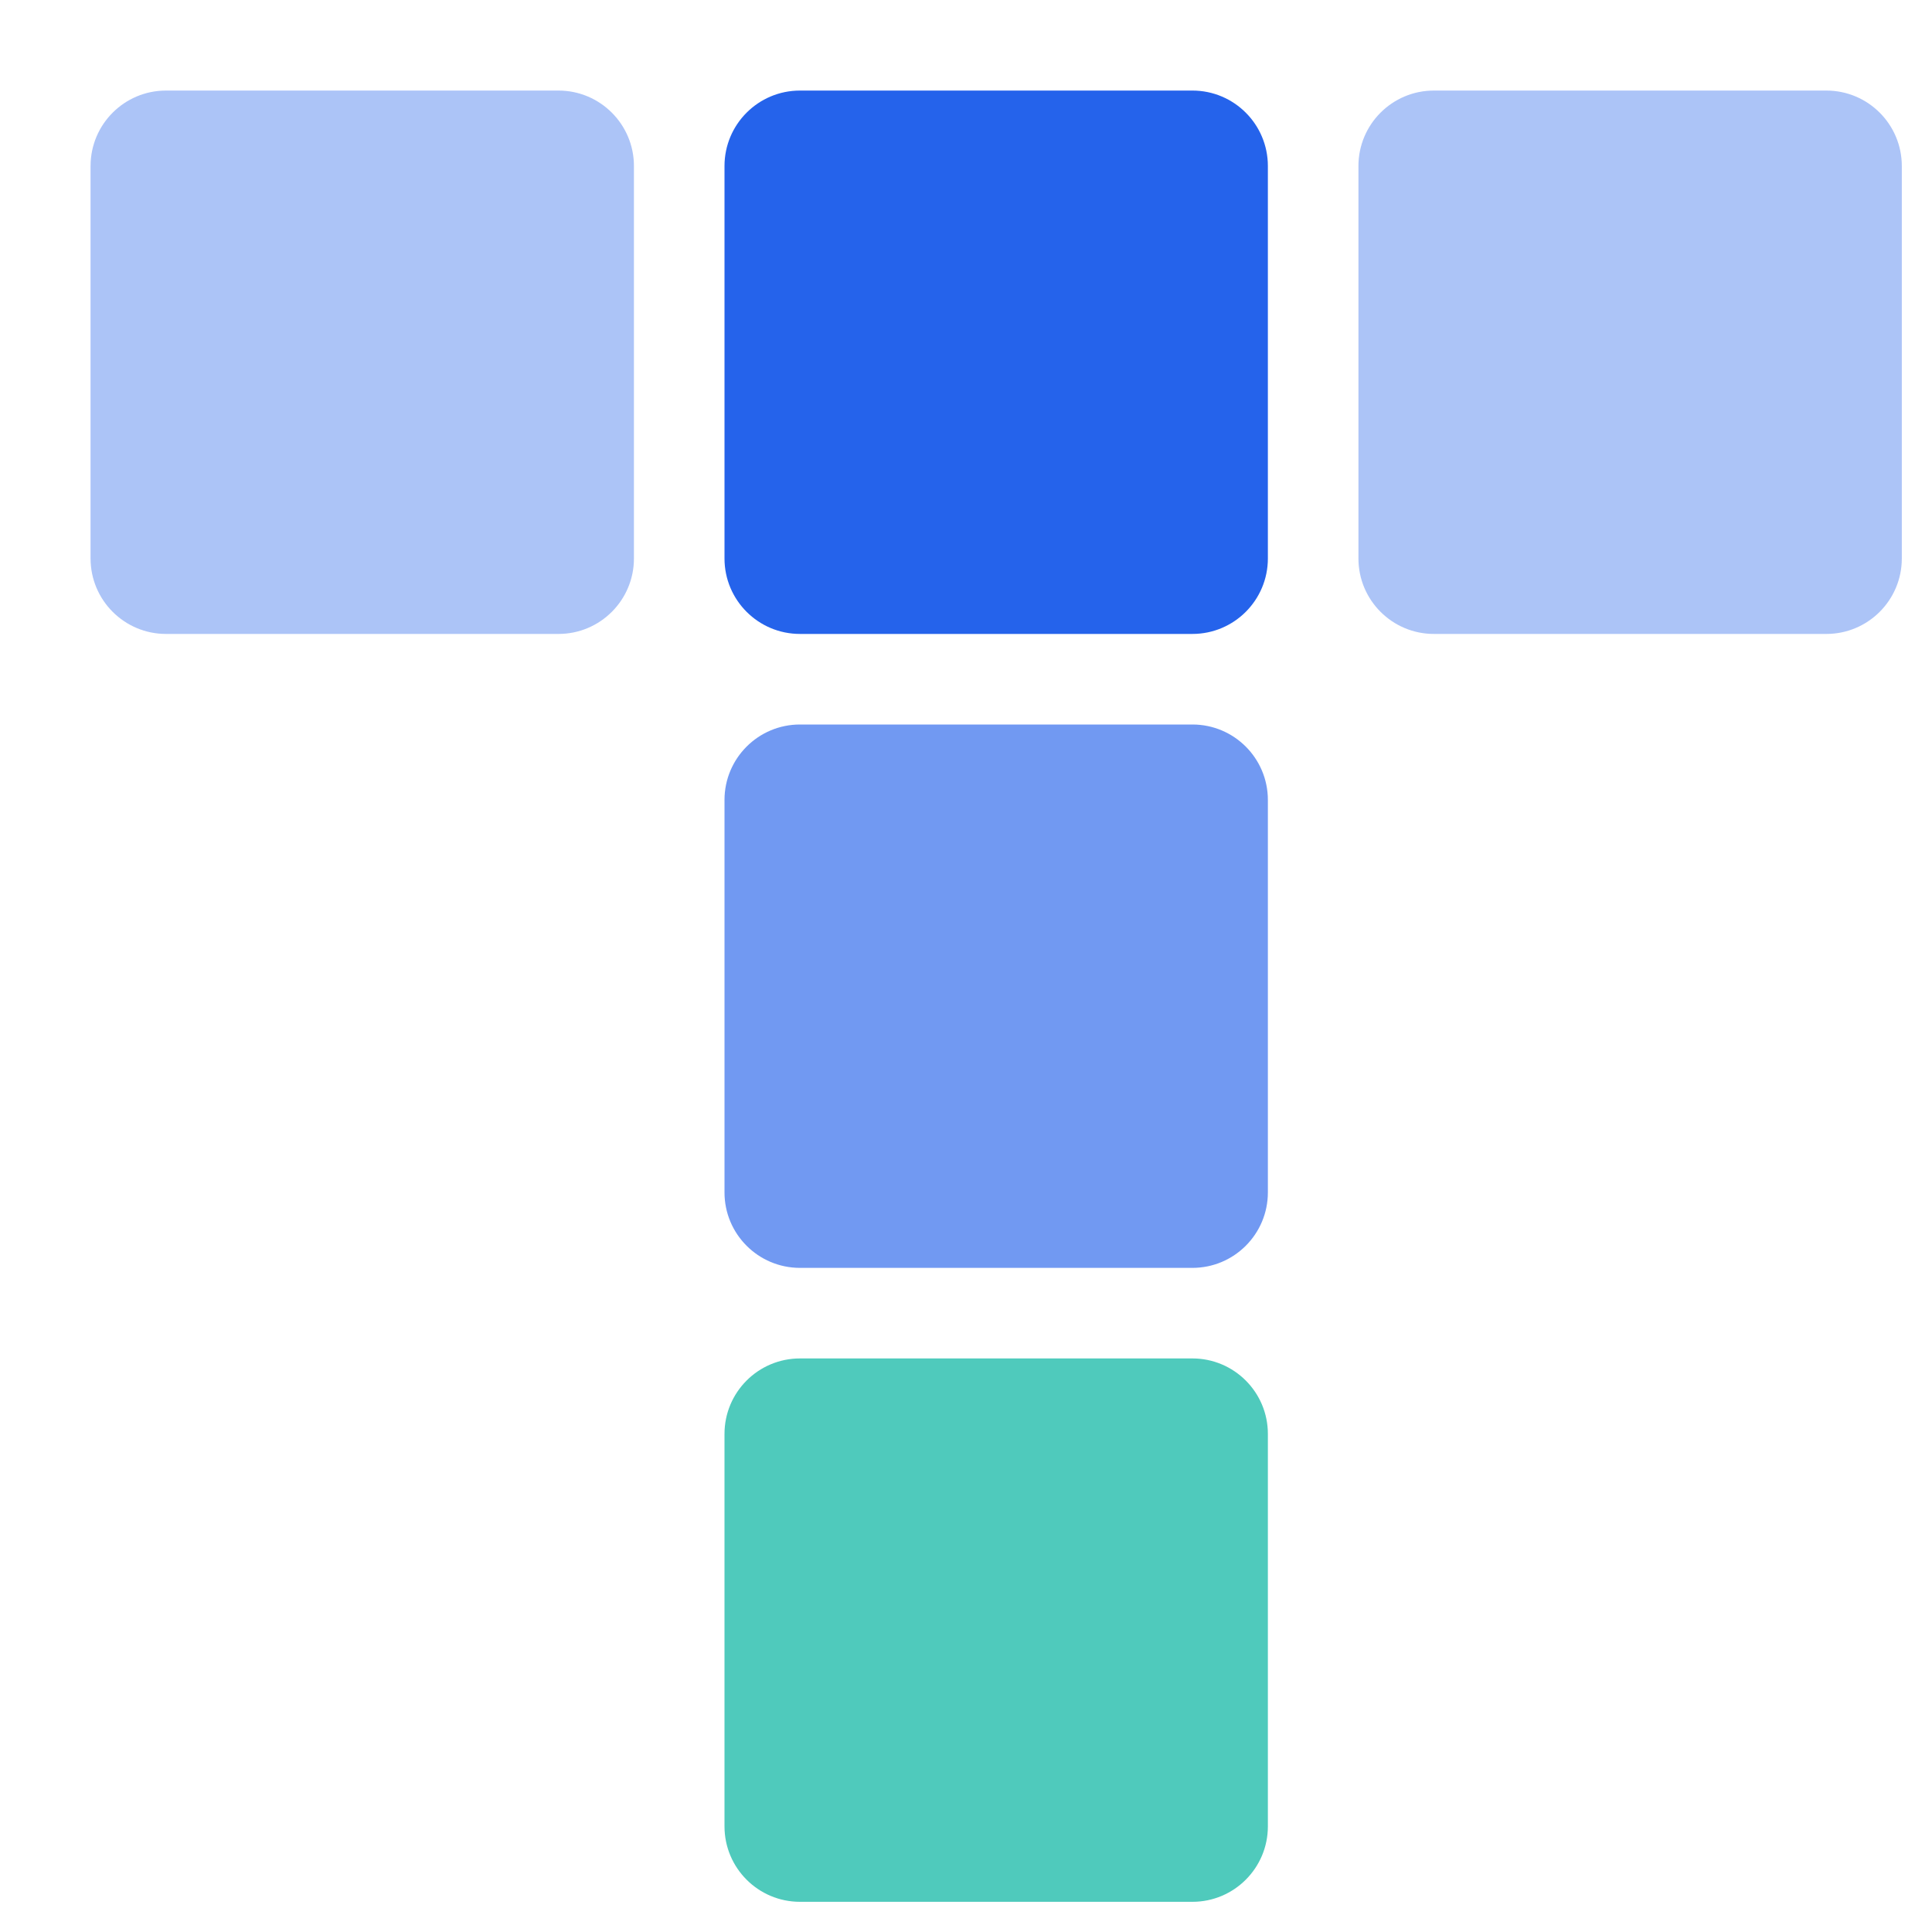
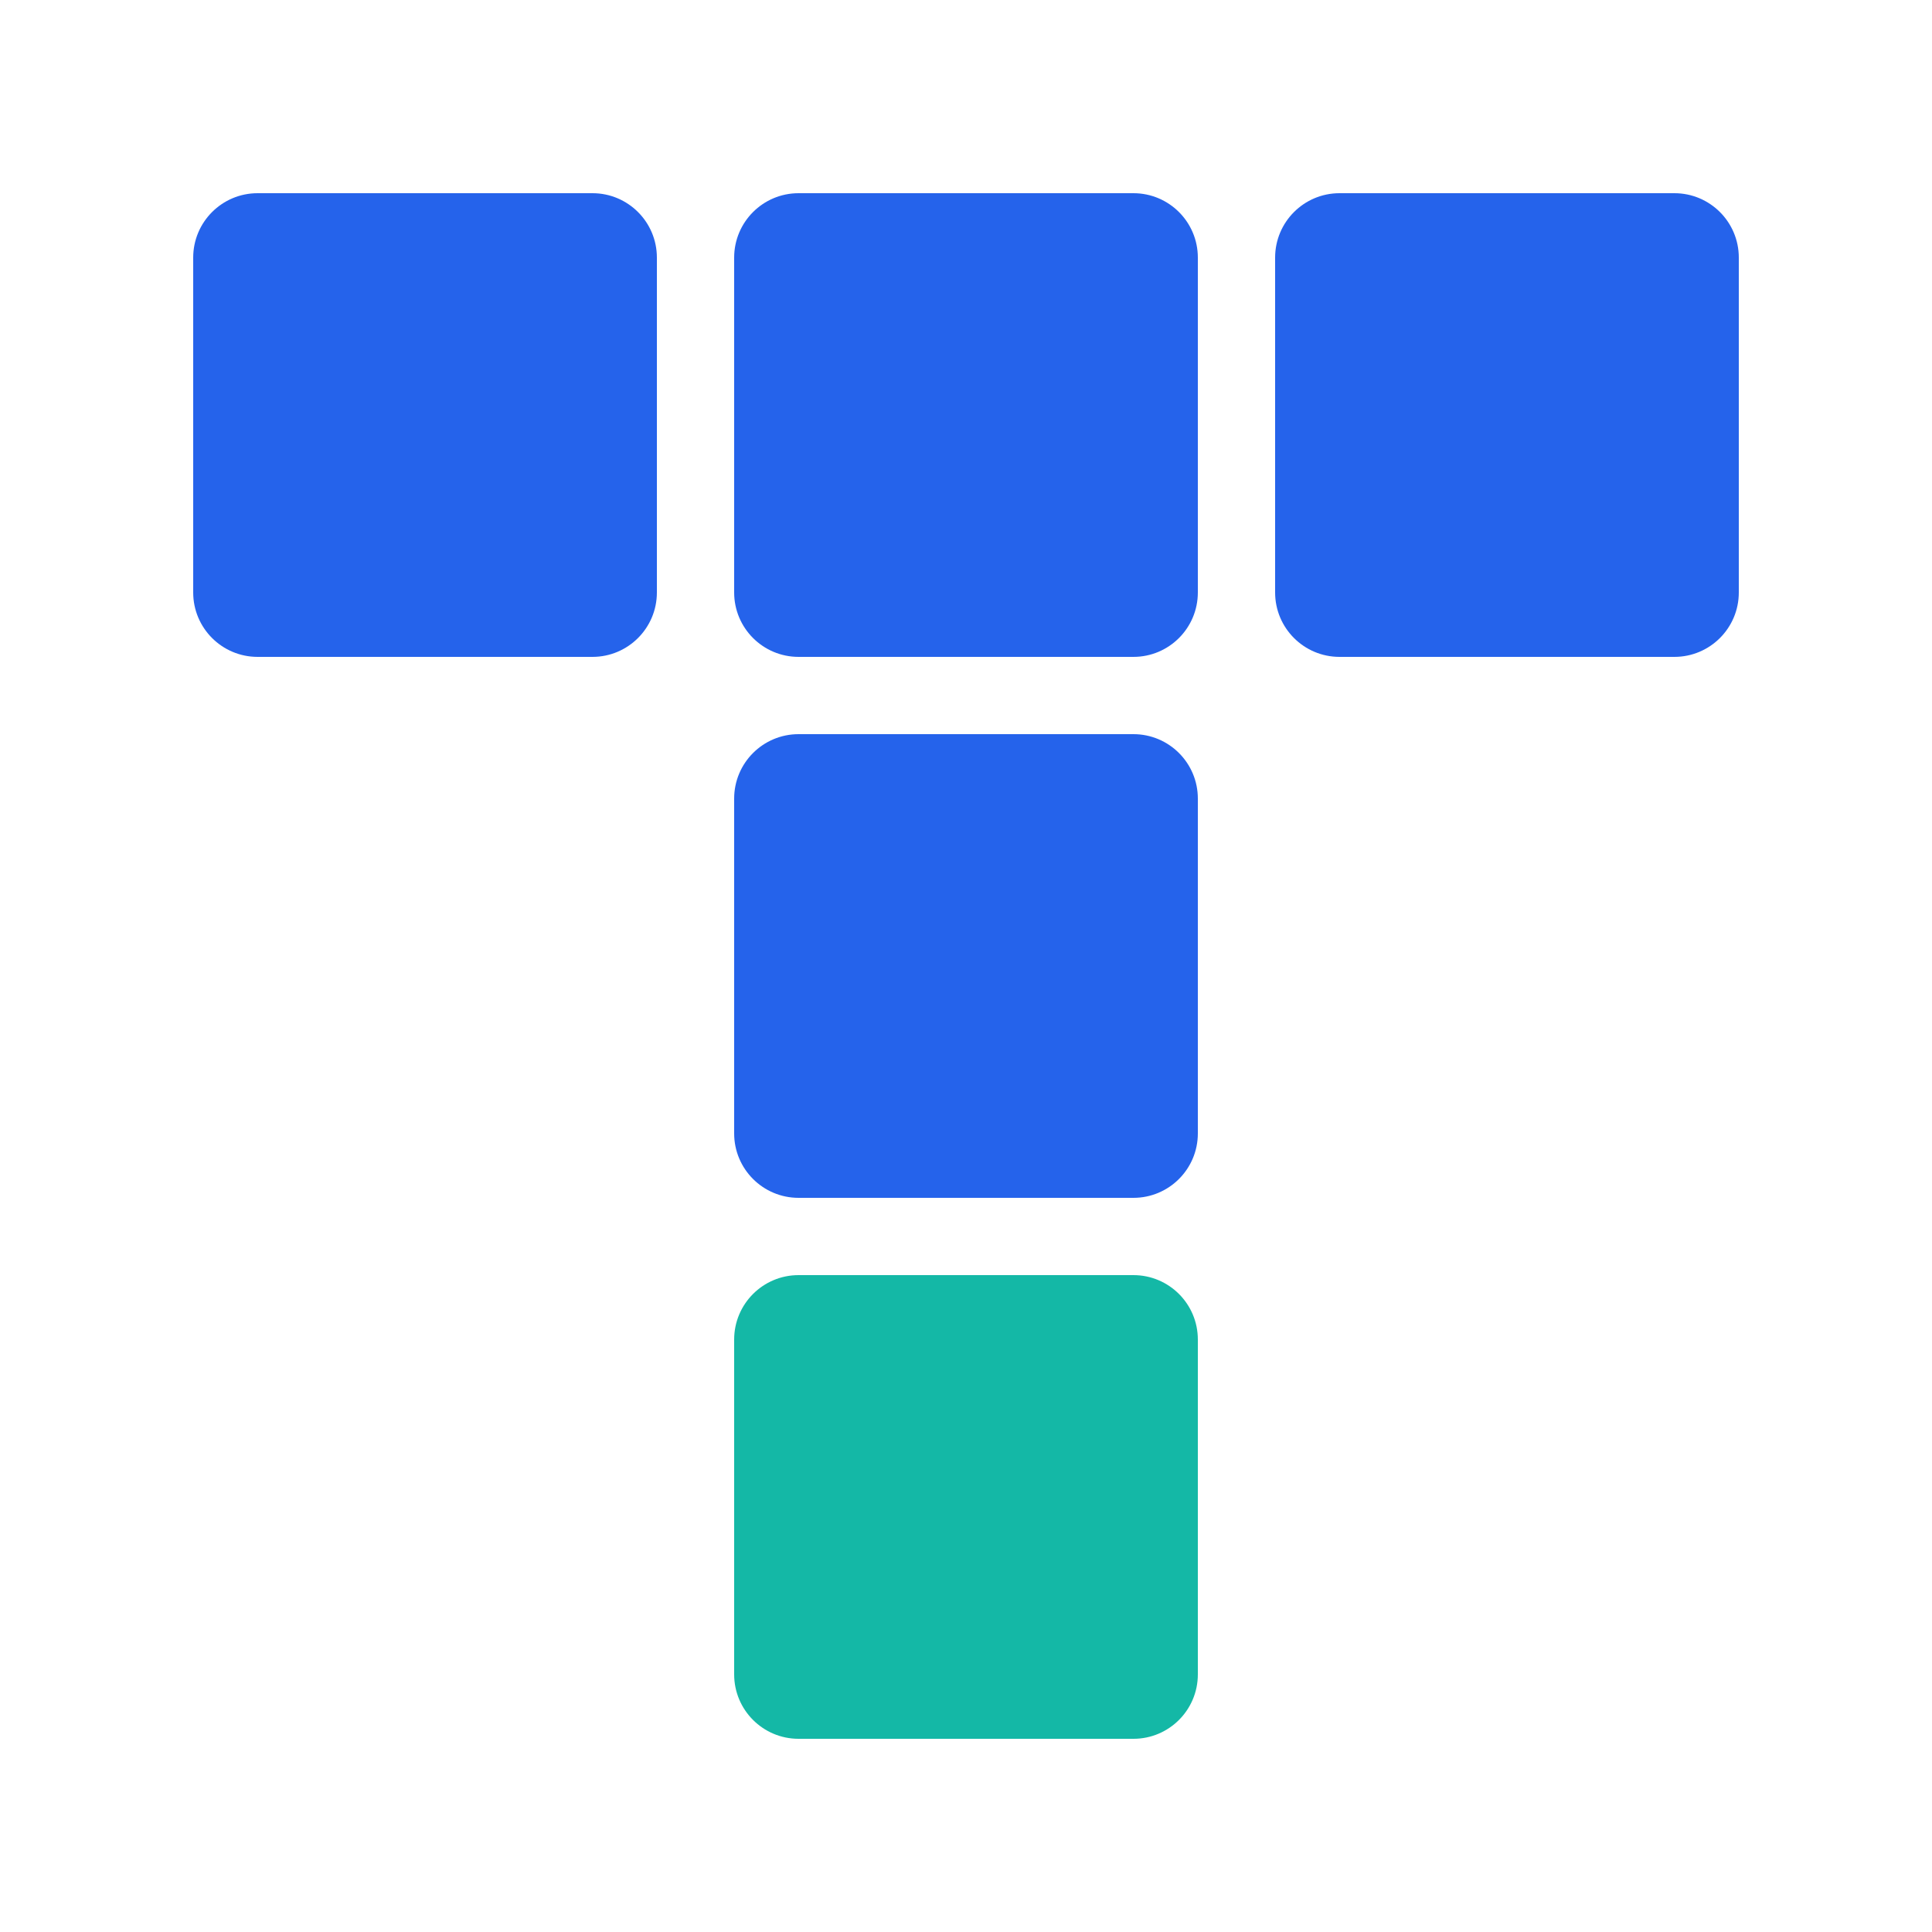
- <svg xmlns="http://www.w3.org/2000/svg" width="64" height="64" viewBox="0 0 64 64">
-   <rect x="3" y="3" width="18" height="18" rx="2.5" fill="#2563EB" opacity="0.38" />
-   <rect x="24" y="3" width="18" height="18" rx="2.5" fill="#2563EB" />
-   <rect x="45" y="3" width="18" height="18" rx="2.5" fill="#2563EB" opacity="0.38" />
-   <rect x="24" y="24" width="18" height="18" rx="2.5" fill="#2563EB" opacity="0.65" />
-   <rect x="24" y="45" width="18" height="18" rx="2.5" fill="#14B8A6" opacity="0.75" />
+ <svg xmlns="http://www.w3.org/2000/svg" width="200" height="200" viewBox="0 0 200 200">
+   <g transform="translate(12 12) scale(2.66667)">
+     <rect x="3" y="3" width="18" height="18" rx="2.5" fill="#2563EB" />
+     <rect x="24" y="3" width="18" height="18" rx="2.5" fill="#2563EB" />
+     <rect x="45" y="3" width="18" height="18" rx="2.5" fill="#2563EB" />
+     <rect x="24" y="24" width="18" height="18" rx="2.5" fill="#2563EB" />
+     <rect x="24" y="45" width="18" height="18" rx="2.5" fill="#14B8A6" />
+   </g>
</svg>
